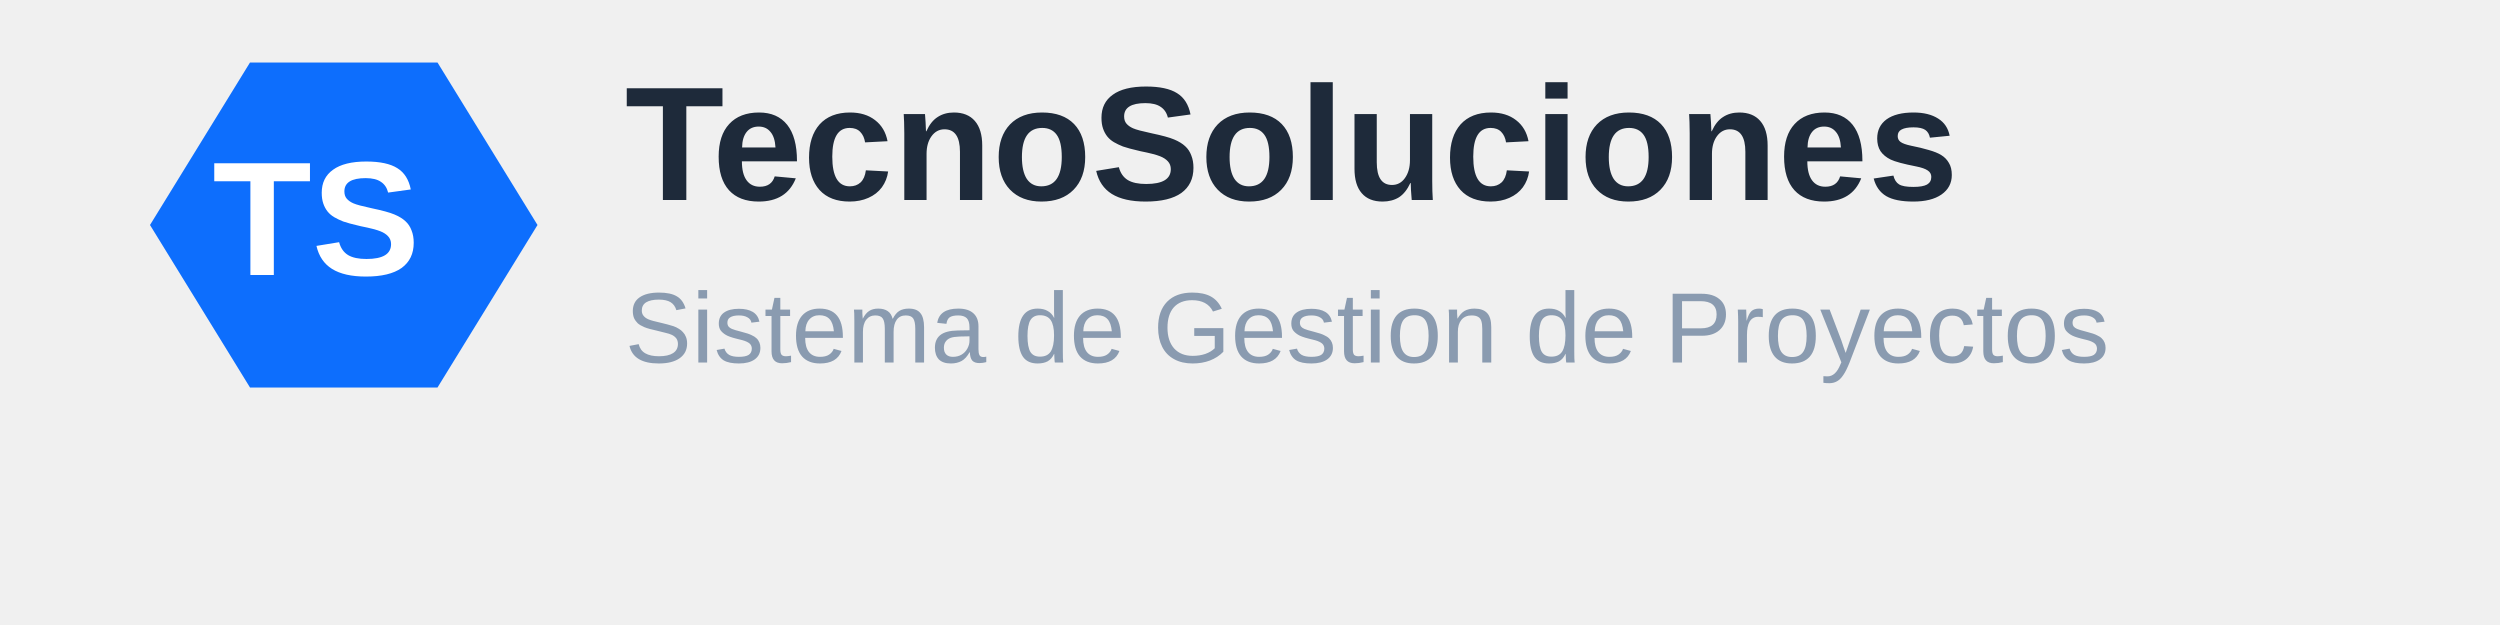
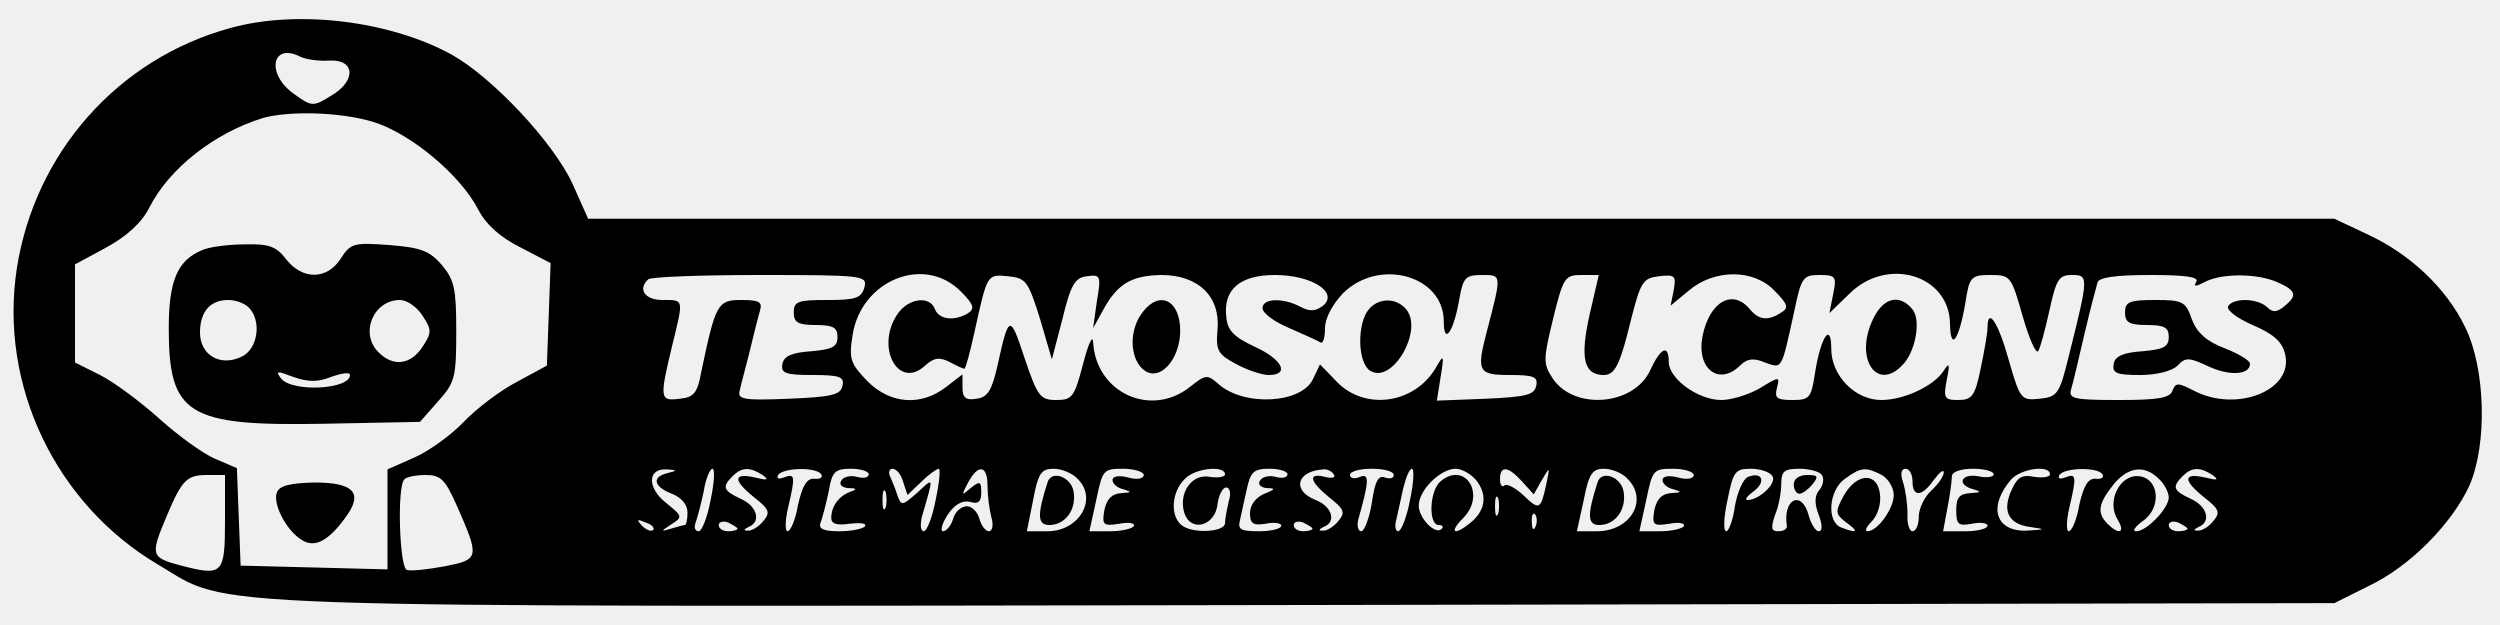
- <svg xmlns="http://www.w3.org/2000/svg" viewBox="0 0 200 50">
-   <polygon points="20,5 35,5 43,18 35,31 20,31 12,18" fill="#0d6efd" />
-   <text x="17" y="22" font-family="Arial" font-weight="bold" font-size="13" fill="white">TS</text>
-   <text x="50" y="16" font-family="Arial" font-weight="bold" font-size="13" fill="#1e2a3a">TecnoSoluciones</text>
-   <text x="50" y="29" font-family="Arial" font-size="8" fill="#8a9bb0">Sistema de Gestion de Proyectos</text>
+ <svg xmlns="http://www.w3.org/2000/svg" version="1.0" width="400pt" height="100pt" viewBox="0 0 400 100" preserveAspectRatio="xMidYMid meet">
+   <g transform="translate(0,100) scale(0.1,-0.1)" fill="#000000" stroke="none">
+     <path d="M368 955 c-179 -49 -312 -199 -341 -384 -29 -187 62 -378 227 -475 118 -70 19 -67 1841 -64 l1640 3 56 28 c65 31 132 99 160 160 29 66 26 188 -7 254 -30 62 -88 117 -158 149 l-51 24 -1397 0 -1397 0 -25 56 c-31 67 -129 171 -194 207 -99 54 -247 72 -354 42z m158 -52 c42 3 45 -32 4 -56 -29 -18 -31 -18 -60 3 -45 32 -35 83 11 59 9 -4 29 -7 45 -6z m71 -98 c59 -18 139 -84 168 -140 13 -25 36 -45 68 -61 l48 -25 -3 -82 -3 -82 -48 -26 c-27 -14 -65 -43 -85 -64 -20 -21 -56 -47 -79 -57 l-43 -19 0 -80 0 -80 -117 3 -118 3 -3 78 -3 78 -35 15 c-19 8 -59 37 -89 64 -30 27 -73 59 -95 70 l-40 20 0 79 0 78 50 27 c33 18 57 40 69 64 32 63 104 119 181 143 42 12 124 10 177 -6z m786 -265 c-5 -17 -14 -20 -59 -20 -47 0 -54 -2 -54 -20 0 -16 7 -20 35 -20 28 0 35 -4 35 -19 0 -16 -8 -20 -42 -23 -31 -2 -44 -8 -46 -20 -3 -15 4 -18 48 -18 44 0 51 -3 48 -17 -3 -15 -17 -18 -86 -21 -76 -3 -83 -1 -78 15 2 10 10 38 16 63 6 25 13 53 16 63 4 14 -1 17 -30 17 -38 0 -41 -6 -64 -115 -6 -34 -12 -41 -35 -43 -31 -4 -32 0 -12 83 19 78 20 75 -15 75 -28 0 -40 17 -23 33 3 4 84 7 179 7 167 0 172 -1 167 -20z m154 -6 c21 -21 23 -28 12 -35 -21 -13 -46 -11 -53 6 -8 23 -44 18 -61 -9 -34 -52 2 -119 44 -82 15 14 24 15 40 7 11 -6 22 -11 24 -11 2 0 9 26 16 58 21 95 20 93 54 90 29 -3 32 -8 51 -68 l19 -65 17 65 c13 54 20 66 39 68 22 3 23 1 16 -40 l-6 -43 16 29 c23 42 45 55 93 56 59 0 95 -34 90 -88 -3 -33 1 -39 29 -54 18 -10 42 -18 53 -18 34 0 22 25 -22 45 -34 16 -44 26 -46 48 -5 44 22 67 78 67 59 0 102 -28 77 -49 -12 -9 -21 -10 -36 -2 -28 15 -61 14 -61 -2 0 -8 19 -22 43 -32 23 -10 45 -20 50 -23 4 -2 7 8 7 23 0 16 12 38 29 56 58 57 161 28 161 -45 0 -40 16 -17 25 36 6 34 10 38 36 38 32 0 32 2 8 -90 -17 -65 -14 -70 37 -70 38 0 45 -3 42 -17 -3 -15 -16 -18 -81 -21 l-78 -3 6 38 c6 36 5 37 -8 14 -34 -57 -112 -68 -157 -23 l-28 29 -11 -23 c-18 -40 -111 -45 -152 -8 -17 15 -20 15 -45 -5 -63 -50 -151 -9 -155 72 -1 12 -8 -4 -16 -35 -14 -53 -17 -58 -43 -58 -26 0 -30 6 -51 68 -23 70 -25 69 -43 -13 -9 -40 -16 -51 -34 -53 -17 -3 -22 2 -22 18 l0 21 -26 -20 c-40 -31 -89 -28 -126 9 -27 28 -30 35 -24 73 13 88 114 130 173 71z m1006 -39 c-15 -68 -9 -95 23 -95 18 0 26 16 44 90 15 59 19 65 44 68 26 3 28 1 24 -22 l-5 -25 29 24 c41 35 105 35 138 -1 21 -21 22 -27 10 -34 -21 -14 -36 -12 -50 5 -28 34 -65 12 -76 -43 -10 -52 26 -80 60 -47 11 11 21 13 40 5 28 -10 26 -13 47 83 11 53 14 57 40 57 26 0 28 -2 22 -31 l-6 -30 31 30 c61 62 162 31 162 -48 1 -45 15 -24 25 37 6 39 9 42 40 42 32 0 33 -2 51 -65 10 -35 21 -61 25 -57 3 4 11 33 18 65 11 50 15 57 36 57 27 0 27 -2 -5 -130 -15 -61 -18 -65 -47 -68 -29 -3 -31 -1 -49 62 -17 61 -34 86 -34 51 0 -7 -5 -37 -11 -65 -9 -44 -14 -50 -36 -50 -22 0 -24 3 -18 33 5 25 4 28 -5 14 -15 -24 -63 -47 -100 -47 -42 0 -80 39 -80 82 0 44 -17 19 -26 -39 -6 -40 -9 -43 -36 -43 -25 0 -29 3 -25 19 5 19 4 19 -27 0 -17 -10 -45 -19 -62 -19 -37 0 -84 34 -84 61 0 29 -13 23 -30 -14 -26 -56 -122 -64 -156 -12 -15 23 -15 30 1 95 16 66 19 70 45 70 l28 0 -15 -65z m971 54 c-5 -8 -1 -8 14 0 27 14 84 14 117 -1 29 -13 31 -21 10 -38 -12 -10 -19 -10 -27 -2 -15 15 -55 16 -63 2 -3 -6 14 -19 39 -30 33 -14 47 -26 52 -46 15 -58 -77 -95 -146 -59 -25 13 -29 13 -34 0 -4 -12 -24 -15 -86 -15 -73 0 -81 2 -76 18 3 9 12 49 21 87 9 39 19 76 21 83 2 8 28 12 84 12 57 0 79 -3 74 -11z m-2446 -306 c-26 -6 -22 -22 7 -33 15 -6 25 -17 25 -30 0 -11 -2 -20 -4 -20 -2 0 -13 -3 -23 -6 -16 -5 -16 -4 1 7 19 12 18 13 -9 35 -30 24 -29 55 2 53 17 -1 17 -2 1 -6z m69 -43 c-5 -27 -14 -50 -19 -50 -6 0 -8 6 -5 14 3 8 9 31 13 50 3 20 10 36 14 36 4 0 3 -22 -3 -50z m83 40 c11 -8 8 -9 -12 -4 -35 8 -36 -4 -1 -32 24 -19 26 -24 14 -38 -7 -9 -19 -16 -25 -15 -7 0 -6 2 2 6 20 8 14 33 -13 45 -28 13 -30 19 -13 36 15 15 28 15 48 2z m94 1 c3 -5 -2 -8 -11 -7 -12 1 -19 -11 -26 -41 -4 -24 -12 -43 -17 -43 -4 0 -4 17 1 38 12 51 11 55 -7 48 -8 -3 -12 -2 -9 4 8 12 62 13 69 1z m76 0 c0 -5 -8 -7 -19 -4 -10 3 -22 0 -25 -6 -4 -6 1 -11 11 -12 14 0 15 -2 3 -6 -18 -7 -30 -23 -30 -42 0 -9 9 -12 29 -9 17 2 28 1 25 -4 -3 -4 -21 -8 -41 -8 -26 0 -34 4 -30 14 3 8 9 31 13 50 5 31 10 36 35 36 16 0 29 -4 29 -9z m55 -12 l7 -21 22 21 c12 12 25 21 28 21 3 0 1 -22 -5 -50 -5 -27 -14 -50 -19 -50 -5 0 -6 10 -3 23 19 66 20 64 -7 39 -24 -21 -26 -22 -32 -5 -3 10 -9 24 -12 31 -3 6 -1 12 4 12 6 0 14 -9 17 -21z m135 -6 c0 -16 3 -38 6 -50 4 -13 2 -23 -4 -23 -5 0 -12 9 -15 20 -3 11 -12 20 -20 20 -9 0 -19 -9 -22 -20 -3 -11 -11 -20 -16 -20 -5 0 -2 12 7 26 11 17 24 24 36 21 13 -4 18 0 18 15 0 18 -2 19 -17 7 -15 -13 -15 -12 -4 9 16 30 31 28 31 -5z m144 11 c33 -32 3 -84 -48 -84 l-33 0 10 50 c8 43 13 50 33 50 12 0 30 -7 38 -16z m106 6 c0 -6 -11 -8 -25 -4 -15 4 -25 2 -25 -4 0 -6 8 -13 18 -15 13 -4 13 -5 -4 -6 -15 -1 -23 -9 -27 -27 -4 -24 -2 -26 24 -22 15 3 26 1 23 -4 -3 -4 -20 -8 -38 -8 l-33 0 11 50 c10 48 11 50 43 50 18 0 33 -5 33 -10z m130 1 c0 -4 -11 -6 -24 -4 -29 6 -51 -26 -41 -58 10 -31 49 -21 53 14 2 15 8 27 14 27 6 0 8 -10 4 -22 -3 -13 -6 -29 -6 -35 0 -14 -48 -17 -67 -5 -21 13 -20 54 3 76 16 17 64 22 64 7z m100 0 c0 -5 -8 -7 -19 -4 -10 3 -22 0 -25 -6 -4 -6 1 -11 11 -12 14 0 14 -2 -4 -9 -14 -6 -23 -18 -23 -31 0 -17 5 -20 25 -17 14 3 25 1 25 -3 0 -5 -16 -9 -36 -9 -29 0 -34 3 -30 18 2 9 7 32 11 50 6 27 11 32 36 32 16 0 29 -4 29 -9z m74 0 c4 -5 -3 -7 -14 -4 -28 7 -25 -7 7 -33 24 -19 26 -24 14 -38 -7 -9 -19 -16 -25 -15 -7 0 -6 2 2 6 21 8 13 33 -13 43 -38 15 -31 46 12 49 6 1 14 -3 17 -8z m96 -1 c0 -5 -6 -7 -14 -4 -11 4 -16 -6 -21 -40 -4 -25 -12 -46 -17 -46 -5 0 -7 8 -5 18 18 63 18 75 3 69 -9 -4 -16 -2 -16 3 0 6 16 10 35 10 19 0 35 -4 35 -10z m26 -40 c-5 -27 -14 -50 -19 -50 -4 0 -6 8 -3 18 2 9 7 32 11 50 4 17 10 32 14 32 4 0 3 -22 -3 -50z m108 29 c16 -23 12 -47 -12 -66 -26 -21 -34 -15 -11 8 37 37 4 92 -36 59 -18 -15 -20 -70 -3 -70 6 0 8 -3 5 -6 -10 -11 -37 17 -37 37 0 25 35 59 59 59 11 0 27 -10 35 -21z m71 1 l19 -21 13 23 c13 22 13 22 7 -7 -9 -41 -11 -42 -37 -17 -13 12 -27 19 -30 15 -4 -3 -7 1 -7 10 0 23 13 21 35 -3z m169 4 c34 -34 5 -84 -49 -84 l-32 0 11 50 c8 42 14 50 32 50 13 0 30 -7 38 -16z m106 6 c0 -6 -11 -8 -25 -4 -15 4 -25 2 -25 -4 0 -6 8 -13 18 -15 13 -4 13 -5 -4 -6 -15 -1 -23 -9 -27 -27 -4 -24 -2 -26 24 -22 15 3 26 1 23 -4 -3 -4 -20 -8 -38 -8 l-33 0 11 50 c10 48 11 50 43 50 18 0 33 -5 33 -10z m126 -2 c7 -11 -21 -38 -40 -38 -5 0 -1 6 10 14 20 15 14 32 -9 23 -8 -3 -17 -24 -21 -46 -3 -23 -10 -41 -14 -41 -5 0 -4 23 2 50 9 45 12 50 37 50 15 0 31 -5 35 -12z m79 2 c4 -6 2 -17 -4 -24 -8 -9 -8 -22 -1 -40 6 -16 6 -26 0 -26 -5 0 -12 11 -16 25 -11 42 -42 27 -35 -17 0 -5 -6 -8 -14 -8 -11 0 -12 5 -5 26 6 14 10 36 10 50 0 20 5 24 29 24 17 0 33 -5 36 -10z m96 0 c10 -6 19 -20 19 -32 0 -22 -26 -58 -42 -58 -5 0 -2 7 7 16 9 9 15 28 13 43 -4 36 -37 35 -58 -2 -14 -26 -14 -29 4 -43 21 -15 18 -18 -8 -8 -24 9 -20 60 6 78 26 19 33 19 59 6z m49 -10 c0 -26 15 -25 34 2 9 12 16 18 16 12 0 -6 -9 -19 -20 -29 -11 -10 -20 -29 -20 -42 0 -12 -4 -23 -10 -23 -5 0 -9 12 -8 28 0 15 -3 37 -7 50 -5 14 -3 22 4 22 6 0 11 -9 11 -20z m130 11 c0 -4 -11 -6 -25 -3 -28 5 -35 -14 -7 -21 13 -4 11 -5 -5 -6 -18 -1 -23 -7 -23 -27 0 -23 3 -26 25 -22 14 3 25 1 25 -3 0 -5 -16 -9 -35 -9 l-36 0 7 38 c4 20 7 43 7 50 0 7 14 12 34 12 18 0 33 -4 33 -9z m90 0 c0 -4 -11 -6 -25 -4 -19 4 -27 0 -36 -20 -16 -34 -6 -55 28 -60 27 -4 27 -4 -4 -6 -50 -2 -63 38 -25 82 15 17 62 24 62 8z m84 0 c3 -5 -2 -8 -11 -7 -12 1 -19 -11 -26 -41 -4 -24 -12 -43 -17 -43 -4 0 -4 17 1 38 12 51 11 55 -7 48 -8 -3 -12 -2 -9 4 8 12 62 13 69 1z m90 -7 c9 -8 16 -22 16 -30 0 -17 -35 -54 -52 -54 -7 0 -2 7 10 16 31 21 27 68 -5 72 -31 4 -53 -40 -35 -69 13 -21 3 -26 -16 -7 -17 17 -15 32 9 62 23 29 50 33 73 10z m86 6 c11 -8 8 -9 -12 -4 -35 8 -36 -4 -1 -32 24 -19 26 -24 14 -38 -7 -9 -19 -16 -25 -15 -7 0 -6 2 2 6 20 8 14 33 -13 45 -28 13 -30 19 -13 36 15 15 28 15 48 2z m-3180 -74 c0 -85 -4 -88 -70 -71 -49 13 -50 16 -23 80 24 57 32 65 64 65 l29 0 0 -74z m370 27 c38 -86 37 -88 -18 -99 -27 -5 -54 -8 -61 -6 -12 4 -16 134 -4 145 3 4 19 7 34 7 24 0 31 -7 49 -47z m687 -5 c-3 -7 -5 -2 -5 12 0 14 2 19 5 13 2 -7 2 -19 0 -25z m980 -10 c-3 -7 -5 -2 -5 12 0 14 2 19 5 13 2 -7 2 -19 0 -25z m60 -20 c-3 -8 -6 -5 -6 6 -1 11 2 17 5 13 3 -3 4 -12 1 -19z m-1412 -6 c-3 -3 -11 0 -18 7 -9 10 -8 11 6 5 10 -3 15 -9 12 -12z m135 2 c0 -2 -7 -4 -15 -4 -8 0 -15 4 -15 10 0 5 7 7 15 4 8 -4 15 -8 15 -10z m920 0 c0 -2 -7 -4 -15 -4 -8 0 -15 4 -15 10 0 5 7 7 15 4 8 -4 15 -8 15 -10z m1400 0 c0 -2 -7 -4 -15 -4 -8 0 -15 4 -15 10 0 5 7 7 15 4 8 -4 15 -8 15 -10z" />
+     <path d="M324 600 c-40 -16 -54 -49 -54 -125 0 -139 30 -157 248 -153 l154 3 29 33 c27 30 29 38 29 112 0 68 -3 82 -23 106 -20 23 -34 28 -85 32 -56 4 -61 3 -77 -22 -22 -34 -61 -34 -87 -1 -16 21 -28 25 -66 24 -26 0 -57 -4 -68 -9z m74 -92 c21 -21 15 -67 -12 -79 -34 -16 -66 3 -66 39 0 33 16 52 45 52 12 0 26 -5 33 -12z m278 -13 c15 -23 15 -27 0 -50 -19 -29 -47 -32 -70 -9 -31 30 -9 84 34 84 11 0 27 -11 36 -25z m-146 -98 c17 6 30 8 30 3 0 -23 -91 -28 -110 -6 -10 13 -7 13 19 3 23 -8 39 -9 61 0z" />
+     <path d="M443 212 c-7 -18 15 -61 40 -76 20 -13 42 -2 69 35 30 40 15 57 -49 57 -39 -1 -56 -5 -60 -16z" />
+     <path d="M1825 496 c-20 -30 -16 -75 8 -90 27 -16 59 26 55 73 -4 46 -38 55 -63 17z" />
+     <path d="M2190 505 c-19 -23 -18 -85 2 -98 35 -23 86 64 58 98 -16 19 -44 19 -60 0z" />
+     <path d="M2994 483 c-25 -60 10 -108 49 -68 22 21 31 73 17 90 -22 27 -50 18 -66 -22z" />
+     <path d="M3400 500 c0 -16 7 -20 35 -20 28 0 35 -4 35 -19 0 -16 -8 -20 -42 -23 -31 -2 -44 -8 -46 -20 -3 -15 4 -18 42 -18 26 0 51 6 60 15 13 14 19 13 49 -1 34 -16 67 -14 67 4 0 5 -18 16 -41 25 -29 11 -44 25 -52 46 -10 29 -15 31 -59 31 -41 0 -48 -3 -48 -20z" />
+     <path d="M1676 228 c-17 -53 -16 -68 3 -68 25 0 43 24 39 52 -3 25 -36 37 -42 16z" />
+     <path d="M2556 228 c-17 -53 -16 -68 3 -68 25 0 43 24 39 52 -3 25 -36 37 -42 16z" />
+     <path d="M2870 225 c0 -8 4 -15 9 -15 5 0 14 7 21 15 10 13 9 15 -9 15 -12 0 -21 -6 -21 -15z" />
+   </g>
</svg>
